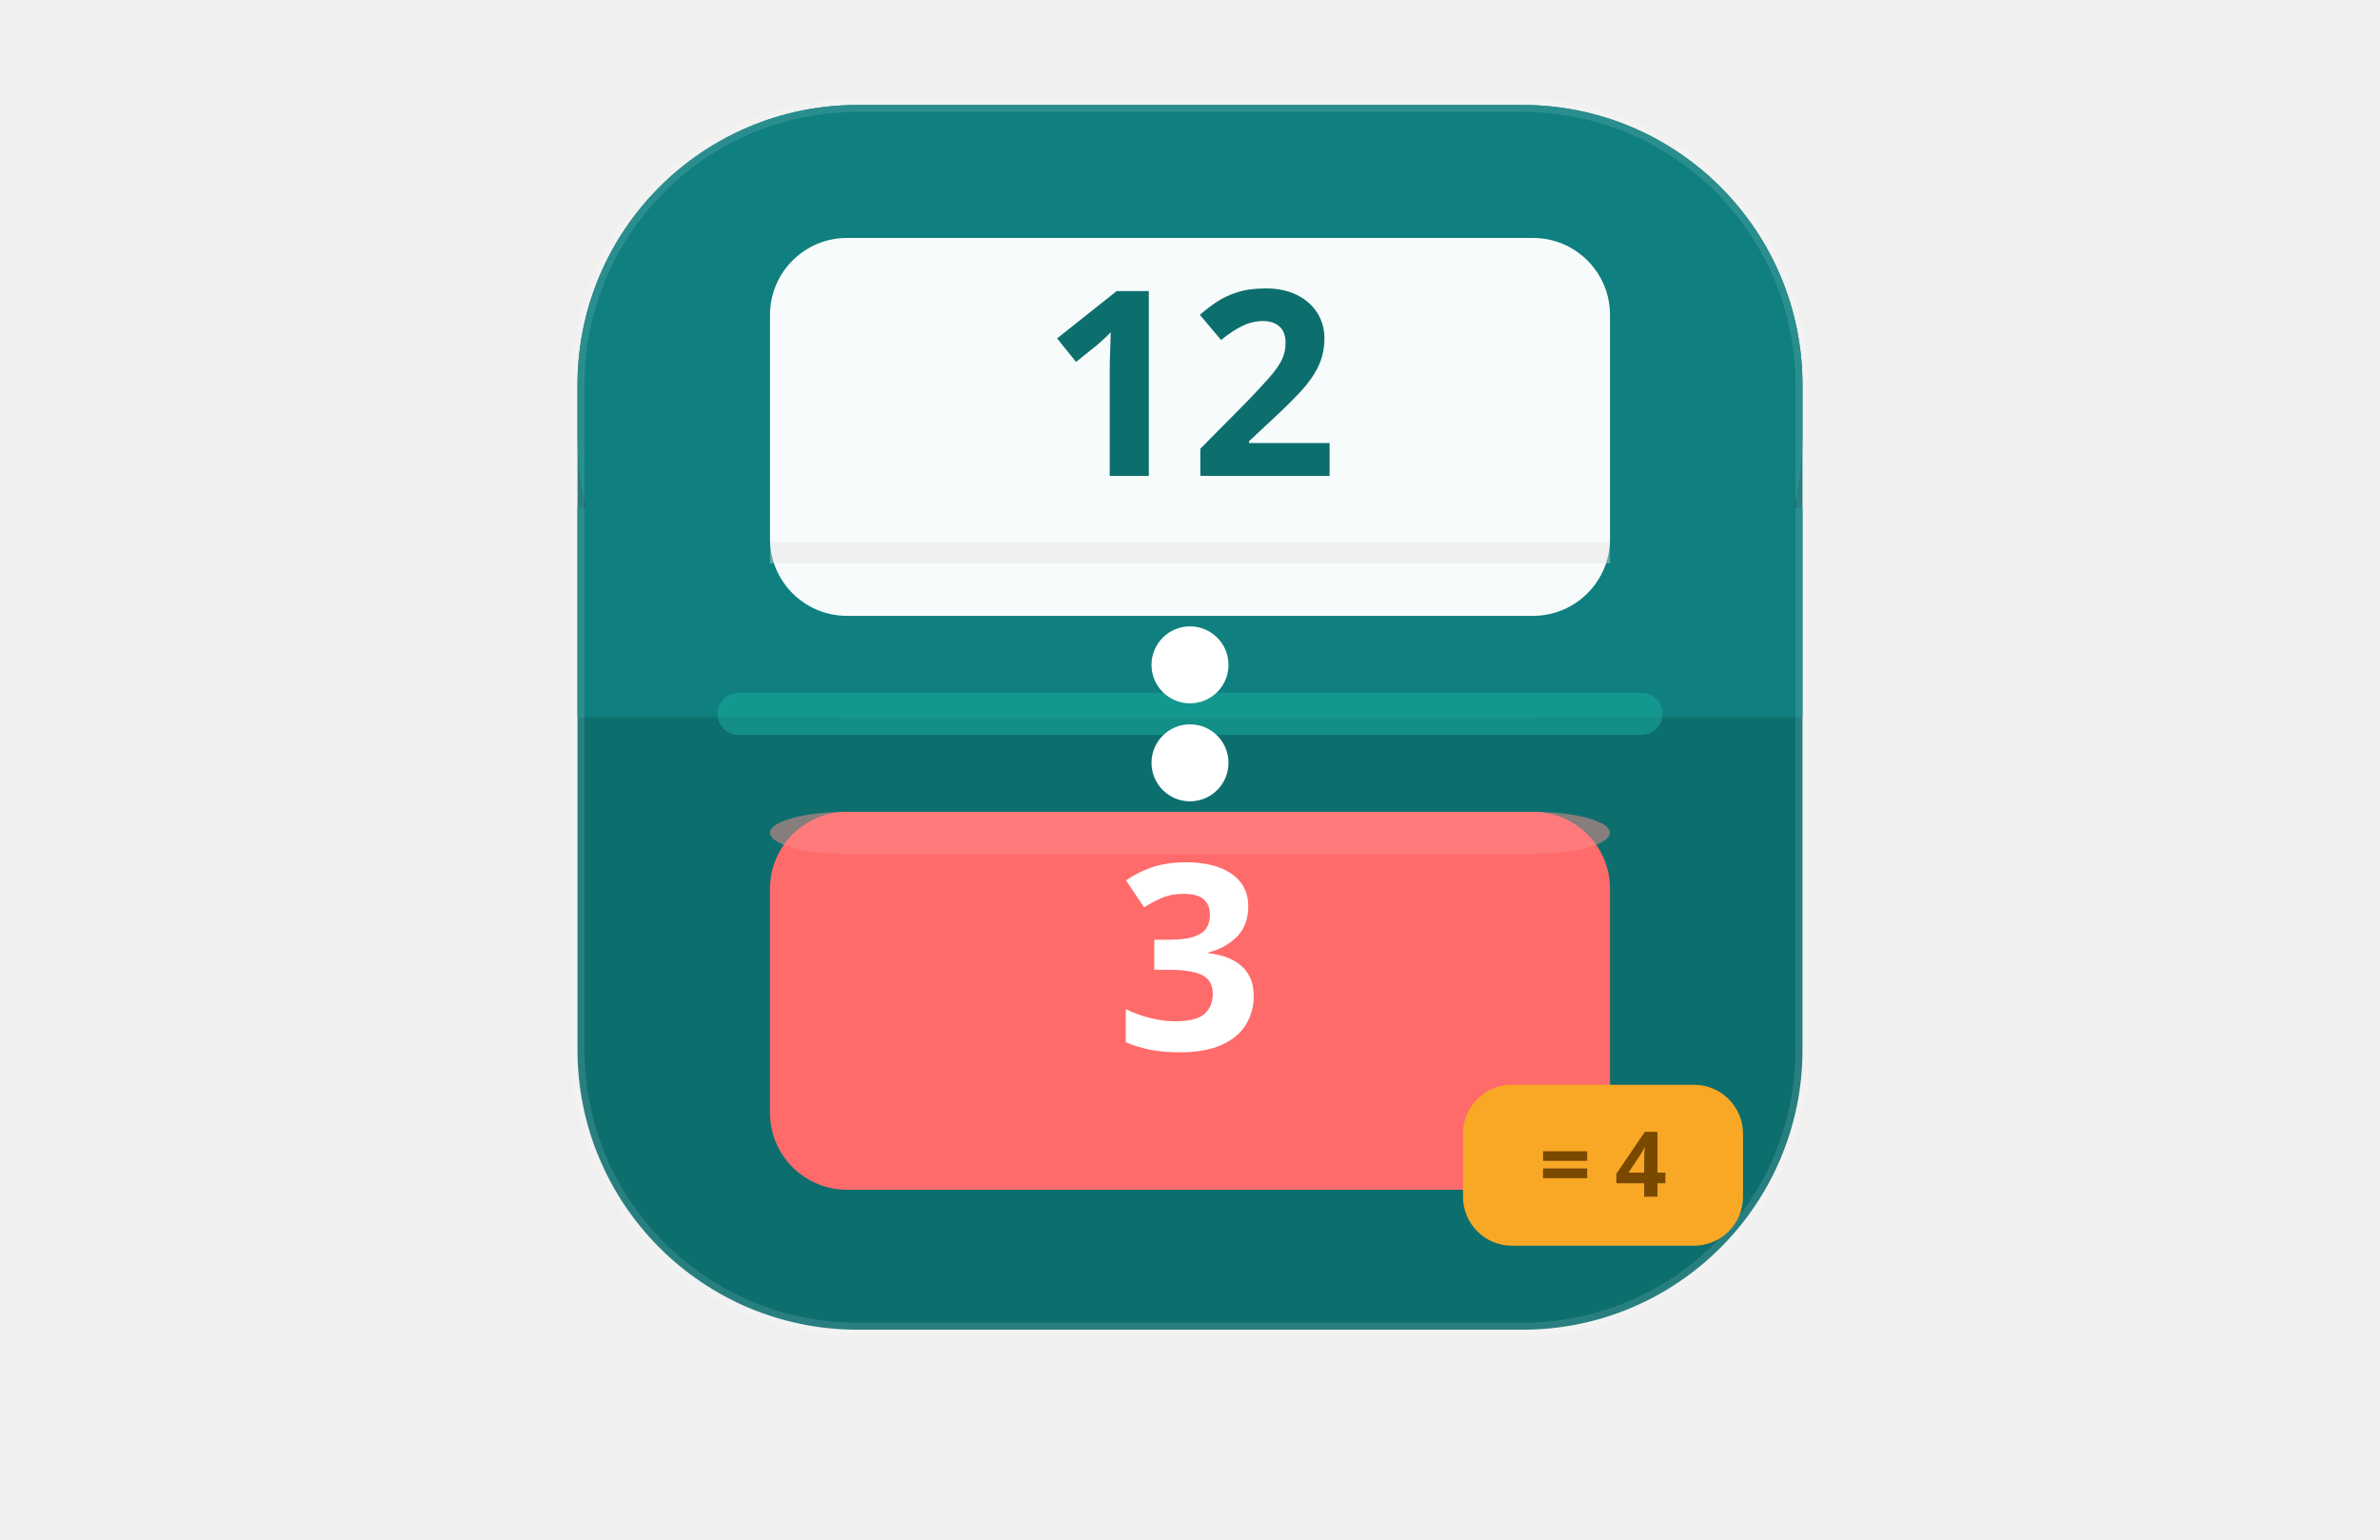
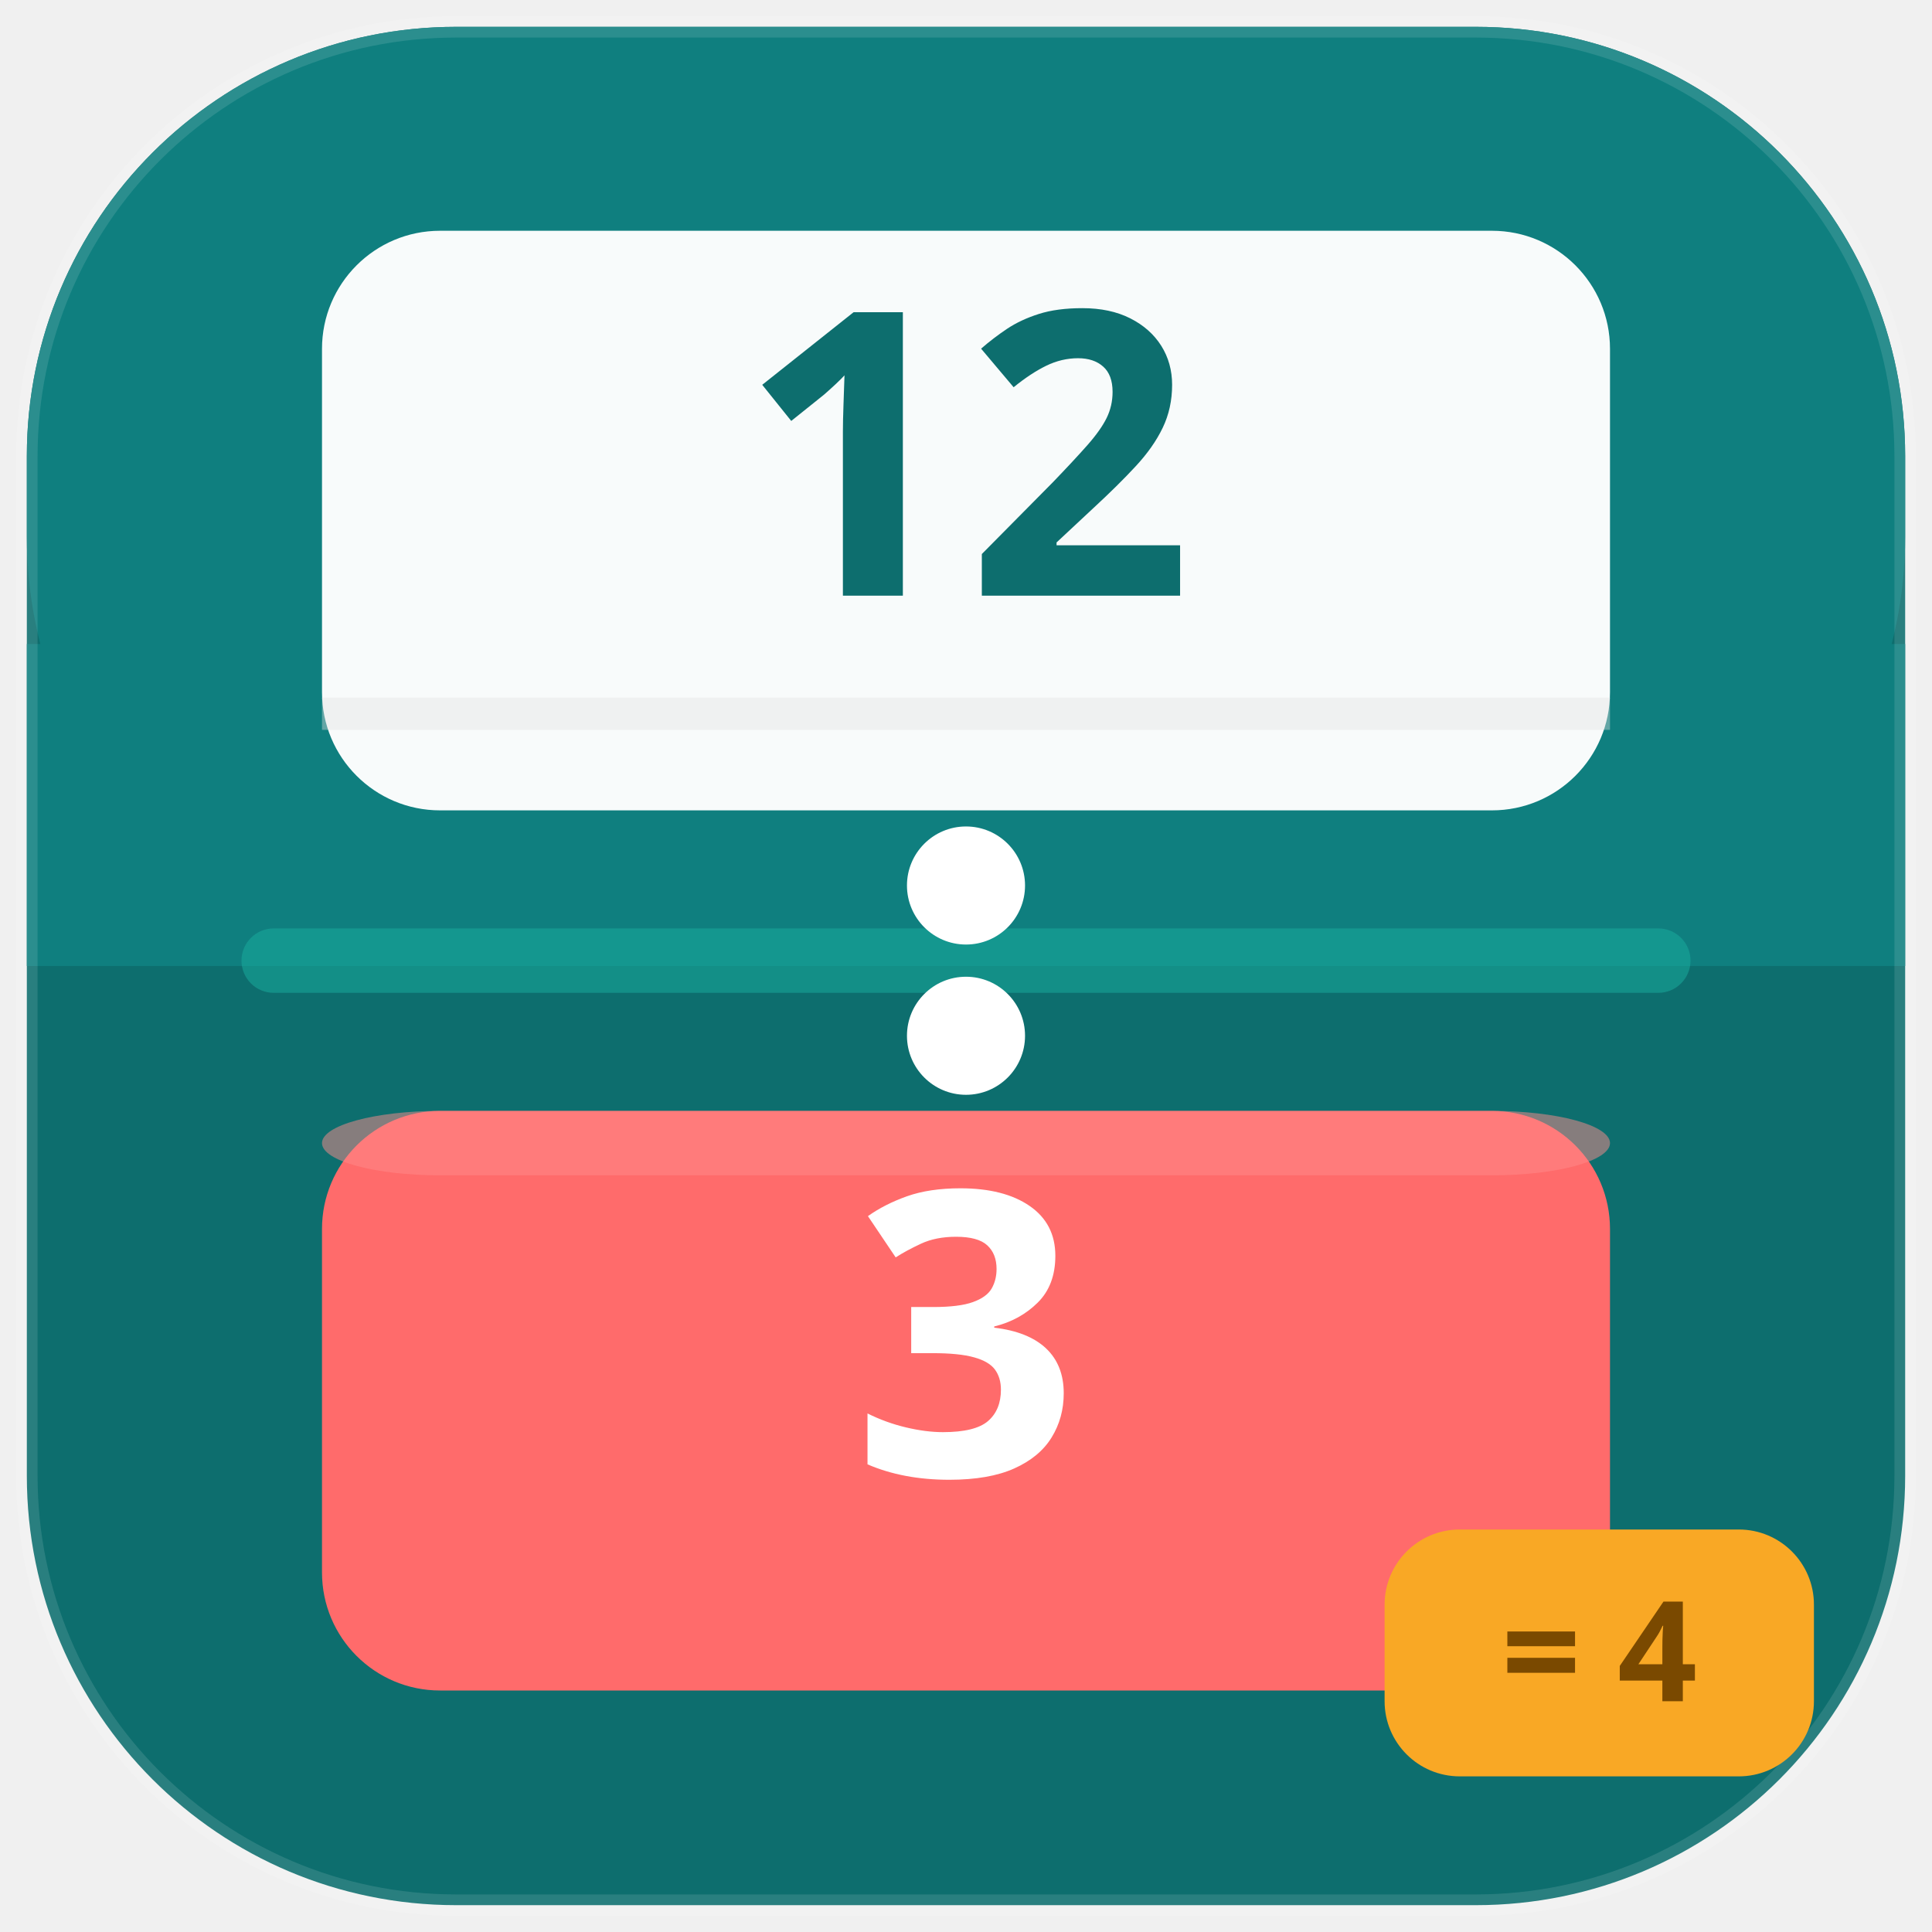
- <svg xmlns="http://www.w3.org/2000/svg" width="100%" viewBox="0 0 680 440" role="img" style="">
+ <svg xmlns="http://www.w3.org/2000/svg" width="100%" viewBox="160 25 360 360" role="img" style="">
  <defs>
    <clipPath id="roundClip">
      <rect x="165" y="30" width="350" height="350" rx="80" />
    </clipPath>
  </defs>
  <rect x="165" y="30" width="350" height="350" rx="80" fill="#0D6E6E" style="fill:rgb(13, 110, 110);stroke:none;color:rgb(255, 255, 255);stroke-width:1px;stroke-linecap:butt;stroke-linejoin:miter;opacity:1;font-family:&quot;Anthropic Sans&quot;, -apple-system, &quot;system-ui&quot;, &quot;Segoe UI&quot;, sans-serif;font-size:16px;font-weight:400;text-anchor:start;dominant-baseline:auto" />
  <rect x="165" y="30" width="350" height="175" rx="80" fill="#0F7F7F" style="fill:rgb(15, 127, 127);stroke:none;color:rgb(255, 255, 255);stroke-width:1px;stroke-linecap:butt;stroke-linejoin:miter;opacity:1;font-family:&quot;Anthropic Sans&quot;, -apple-system, &quot;system-ui&quot;, &quot;Segoe UI&quot;, sans-serif;font-size:16px;font-weight:400;text-anchor:start;dominant-baseline:auto" />
  <rect x="165" y="145" width="350" height="60" rx="0" fill="#0F7F7F" style="fill:rgb(15, 127, 127);stroke:none;color:rgb(255, 255, 255);stroke-width:1px;stroke-linecap:butt;stroke-linejoin:miter;opacity:1;font-family:&quot;Anthropic Sans&quot;, -apple-system, &quot;system-ui&quot;, &quot;Segoe UI&quot;, sans-serif;font-size:16px;font-weight:400;text-anchor:start;dominant-baseline:auto" />
  <rect x="205" y="198" width="270" height="12" rx="6" fill="#1AAFA0" opacity="0.5" style="fill:rgb(26, 175, 160);stroke:none;color:rgb(255, 255, 255);stroke-width:1px;stroke-linecap:butt;stroke-linejoin:miter;opacity:0.5;font-family:&quot;Anthropic Sans&quot;, -apple-system, &quot;system-ui&quot;, &quot;Segoe UI&quot;, sans-serif;font-size:16px;font-weight:400;text-anchor:start;dominant-baseline:auto" />
  <rect x="220" y="68" width="240" height="108" rx="22" fill="#FFFFFF" opacity="0.97" style="fill:rgb(255, 255, 255);stroke:none;color:rgb(255, 255, 255);stroke-width:1px;stroke-linecap:butt;stroke-linejoin:miter;opacity:0.97;font-family:&quot;Anthropic Sans&quot;, -apple-system, &quot;system-ui&quot;, &quot;Segoe UI&quot;, sans-serif;font-size:16px;font-weight:400;text-anchor:start;dominant-baseline:auto" />
  <rect x="220" y="155" width="240" height="6" rx="0" fill="#E0E0E0" opacity="0.4" style="fill:rgb(224, 224, 224);stroke:none;color:rgb(255, 255, 255);stroke-width:1px;stroke-linecap:butt;stroke-linejoin:miter;opacity:0.4;font-family:&quot;Anthropic Sans&quot;, -apple-system, &quot;system-ui&quot;, &quot;Segoe UI&quot;, sans-serif;font-size:16px;font-weight:400;text-anchor:start;dominant-baseline:auto" />
  <text x="340" y="136" text-anchor="middle" dominant-baseline="auto" font-family="'Segoe UI', Arial Black, sans-serif" font-size="74" font-weight="900" fill="#0D6E6E" style="fill:rgb(13, 110, 110);stroke:none;color:rgb(255, 255, 255);stroke-width:1px;stroke-linecap:butt;stroke-linejoin:miter;opacity:1;font-family:&quot;Segoe UI&quot;, &quot;Arial Black&quot;, sans-serif;font-size:74px;font-weight:900;text-anchor:middle;dominant-baseline:auto">12</text>
  <rect x="220" y="232" width="240" height="108" rx="22" fill="#FF6B6B" style="fill:rgb(255, 107, 107);stroke:none;color:rgb(255, 255, 255);stroke-width:1px;stroke-linecap:butt;stroke-linejoin:miter;opacity:1;font-family:&quot;Anthropic Sans&quot;, -apple-system, &quot;system-ui&quot;, &quot;Segoe UI&quot;, sans-serif;font-size:16px;font-weight:400;text-anchor:start;dominant-baseline:auto" />
  <rect x="220" y="232" width="240" height="12" rx="22" fill="#FF8C8C" opacity="0.5" style="fill:rgb(255, 140, 140);stroke:none;color:rgb(255, 255, 255);stroke-width:1px;stroke-linecap:butt;stroke-linejoin:miter;opacity:0.5;font-family:&quot;Anthropic Sans&quot;, -apple-system, &quot;system-ui&quot;, &quot;Segoe UI&quot;, sans-serif;font-size:16px;font-weight:400;text-anchor:start;dominant-baseline:auto" />
  <text x="340" y="300" text-anchor="middle" dominant-baseline="auto" font-family="'Segoe UI', Arial Black, sans-serif" font-size="74" font-weight="900" fill="#FFFFFF" style="fill:rgb(255, 255, 255);stroke:none;color:rgb(255, 255, 255);stroke-width:1px;stroke-linecap:butt;stroke-linejoin:miter;opacity:1;font-family:&quot;Segoe UI&quot;, &quot;Arial Black&quot;, sans-serif;font-size:74px;font-weight:900;text-anchor:middle;dominant-baseline:auto">3</text>
  <circle cx="340" cy="190" r="11" fill="#FFFFFF" style="fill:rgb(255, 255, 255);stroke:none;color:rgb(255, 255, 255);stroke-width:1px;stroke-linecap:butt;stroke-linejoin:miter;opacity:1;font-family:&quot;Anthropic Sans&quot;, -apple-system, &quot;system-ui&quot;, &quot;Segoe UI&quot;, sans-serif;font-size:16px;font-weight:400;text-anchor:start;dominant-baseline:auto" />
  <circle cx="340" cy="218" r="11" fill="#FFFFFF" style="fill:rgb(255, 255, 255);stroke:none;color:rgb(255, 255, 255);stroke-width:1px;stroke-linecap:butt;stroke-linejoin:miter;opacity:1;font-family:&quot;Anthropic Sans&quot;, -apple-system, &quot;system-ui&quot;, &quot;Segoe UI&quot;, sans-serif;font-size:16px;font-weight:400;text-anchor:start;dominant-baseline:auto" />
  <rect x="165" y="30" width="350" height="350" rx="80" fill="none" stroke="#FFFFFF" stroke-width="4" opacity="0.12" style="fill:none;stroke:rgb(255, 255, 255);color:rgb(255, 255, 255);stroke-width:4px;stroke-linecap:butt;stroke-linejoin:miter;opacity:0.12;font-family:&quot;Anthropic Sans&quot;, -apple-system, &quot;system-ui&quot;, &quot;Segoe UI&quot;, sans-serif;font-size:16px;font-weight:400;text-anchor:start;dominant-baseline:auto" />
  <rect x="418" y="310" width="80" height="46" rx="14" fill="#F9A825" style="fill:rgb(249, 168, 37);stroke:none;color:rgb(255, 255, 255);stroke-width:1px;stroke-linecap:butt;stroke-linejoin:miter;opacity:1;font-family:&quot;Anthropic Sans&quot;, -apple-system, &quot;system-ui&quot;, &quot;Segoe UI&quot;, sans-serif;font-size:16px;font-weight:400;text-anchor:start;dominant-baseline:auto" />
  <text x="458" y="342" text-anchor="middle" dominant-baseline="auto" font-family="'Segoe UI', Arial Black, sans-serif" font-size="26" font-weight="900" fill="#7A4900" style="fill:rgb(122, 73, 0);stroke:none;color:rgb(255, 255, 255);stroke-width:1px;stroke-linecap:butt;stroke-linejoin:miter;opacity:1;font-family:&quot;Segoe UI&quot;, &quot;Arial Black&quot;, sans-serif;font-size:26px;font-weight:900;text-anchor:middle;dominant-baseline:auto">= 4</text>
</svg>
